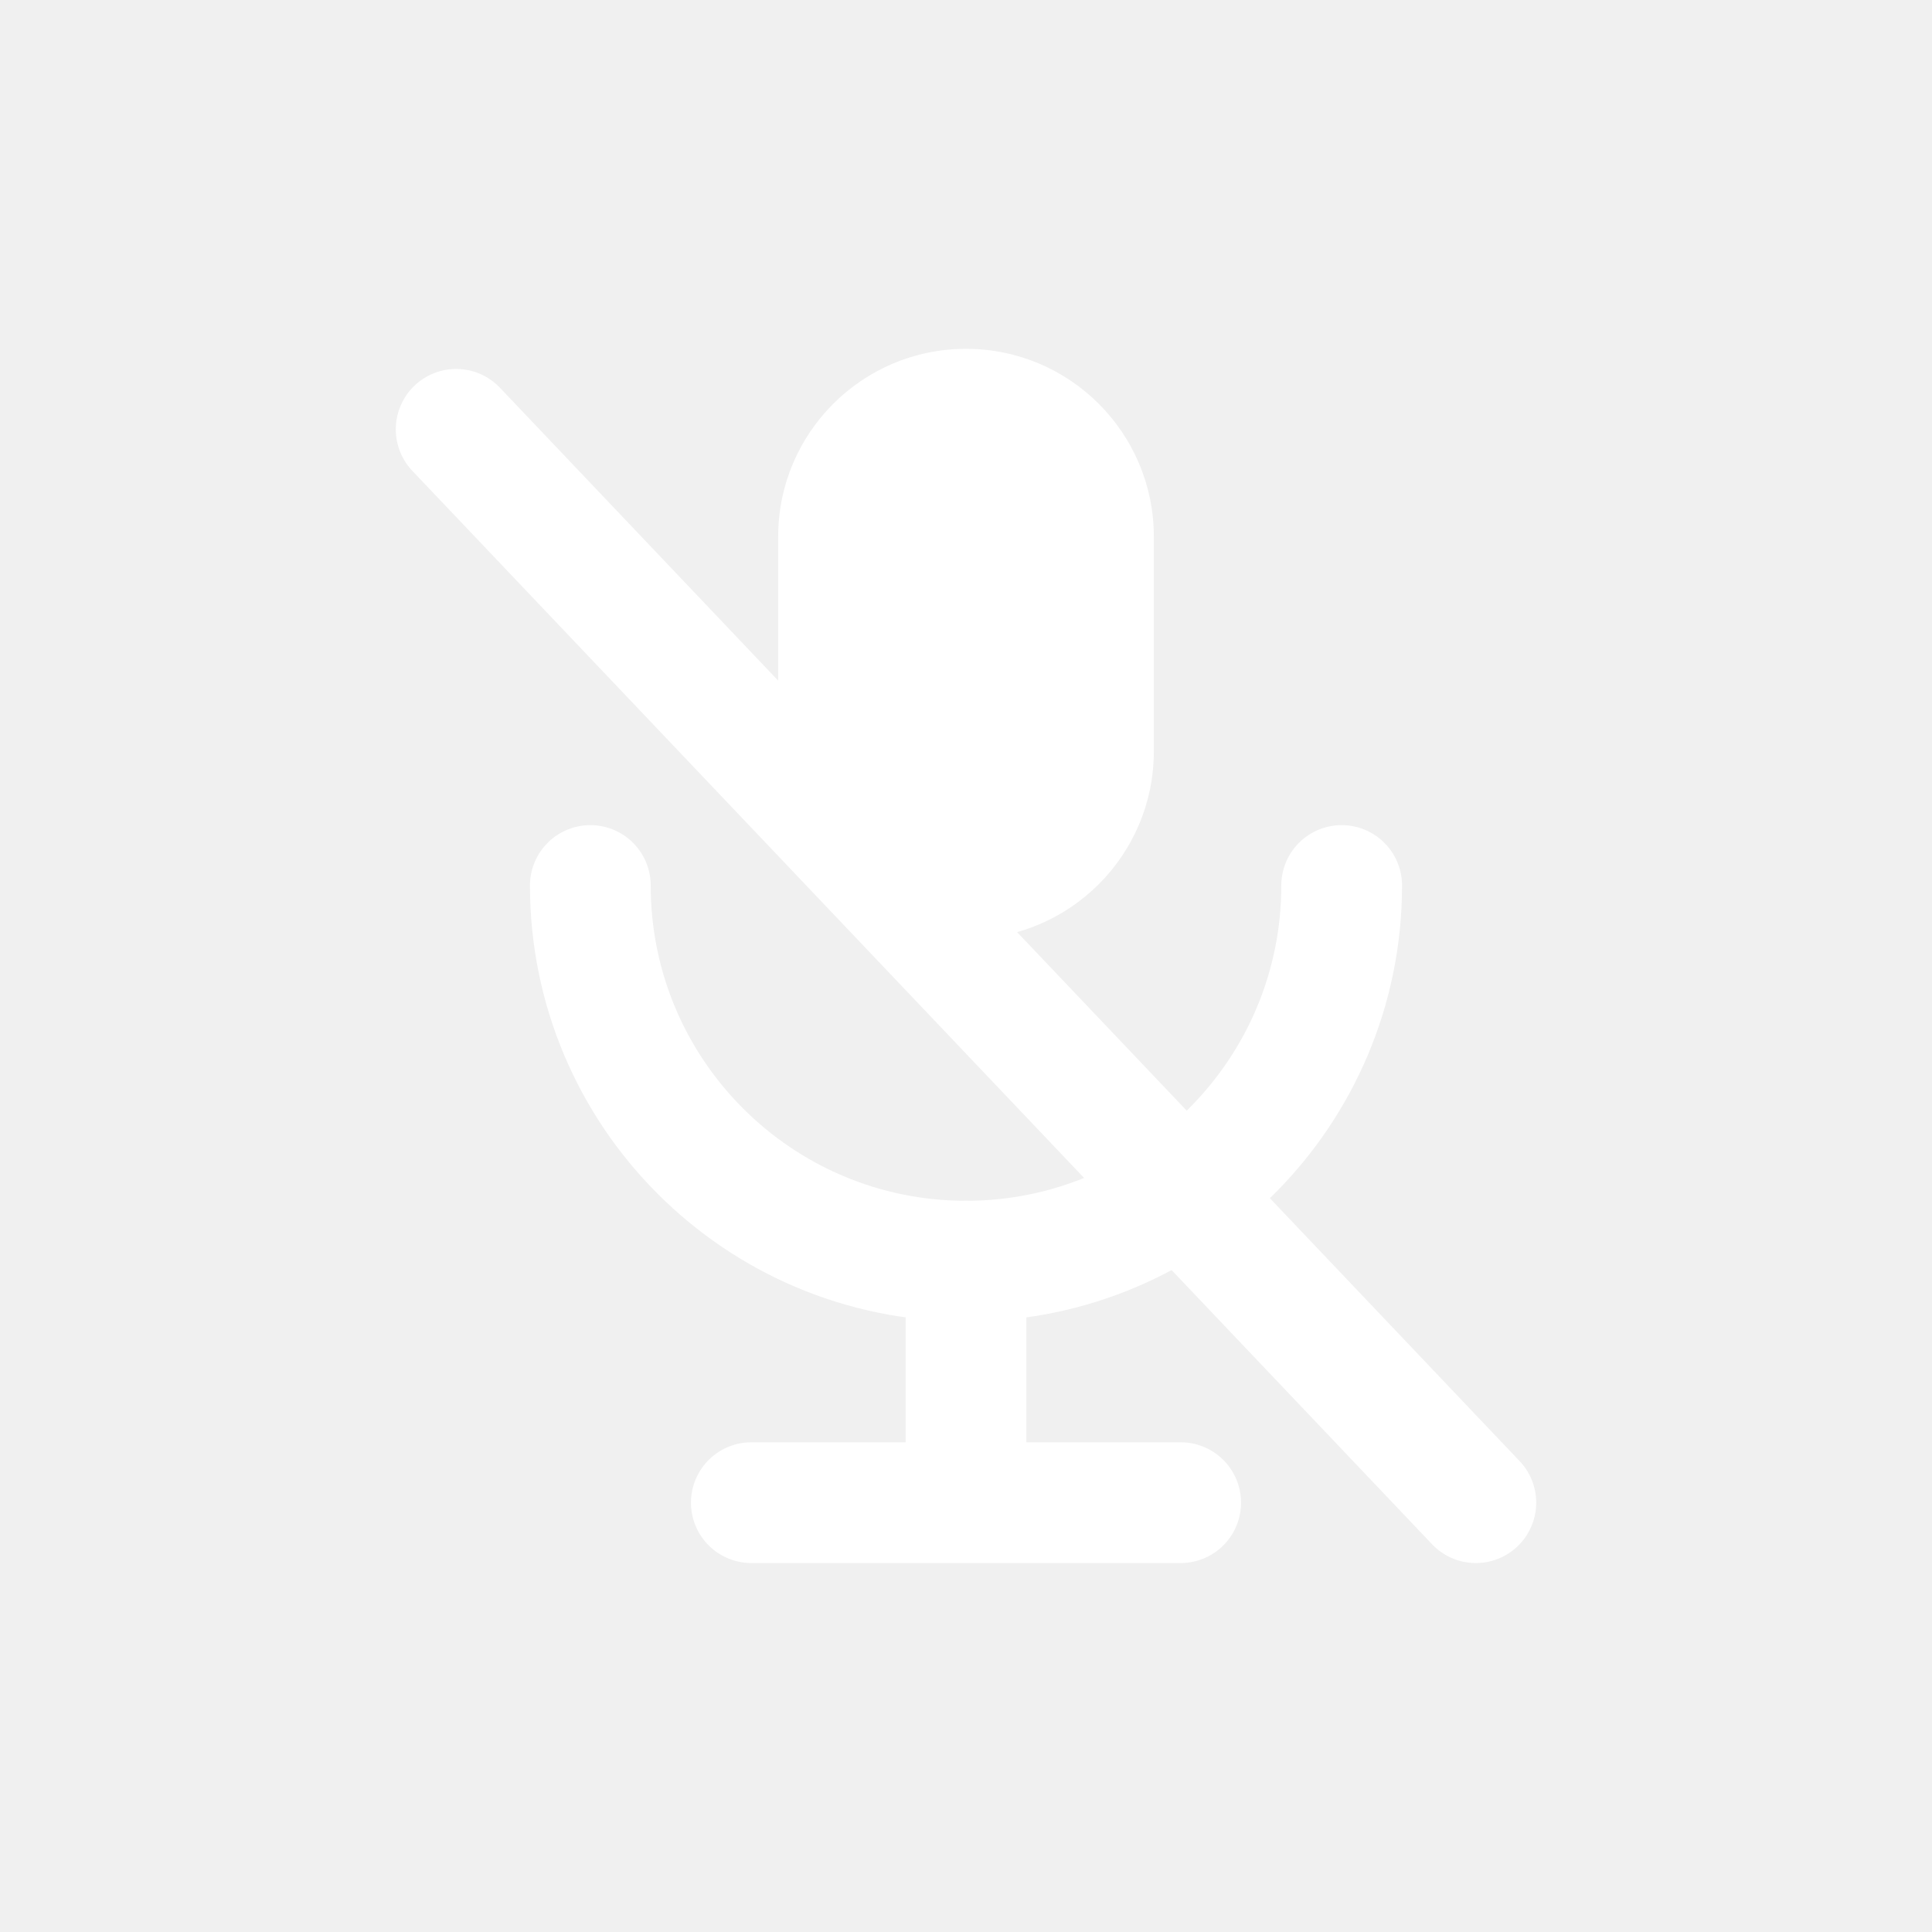
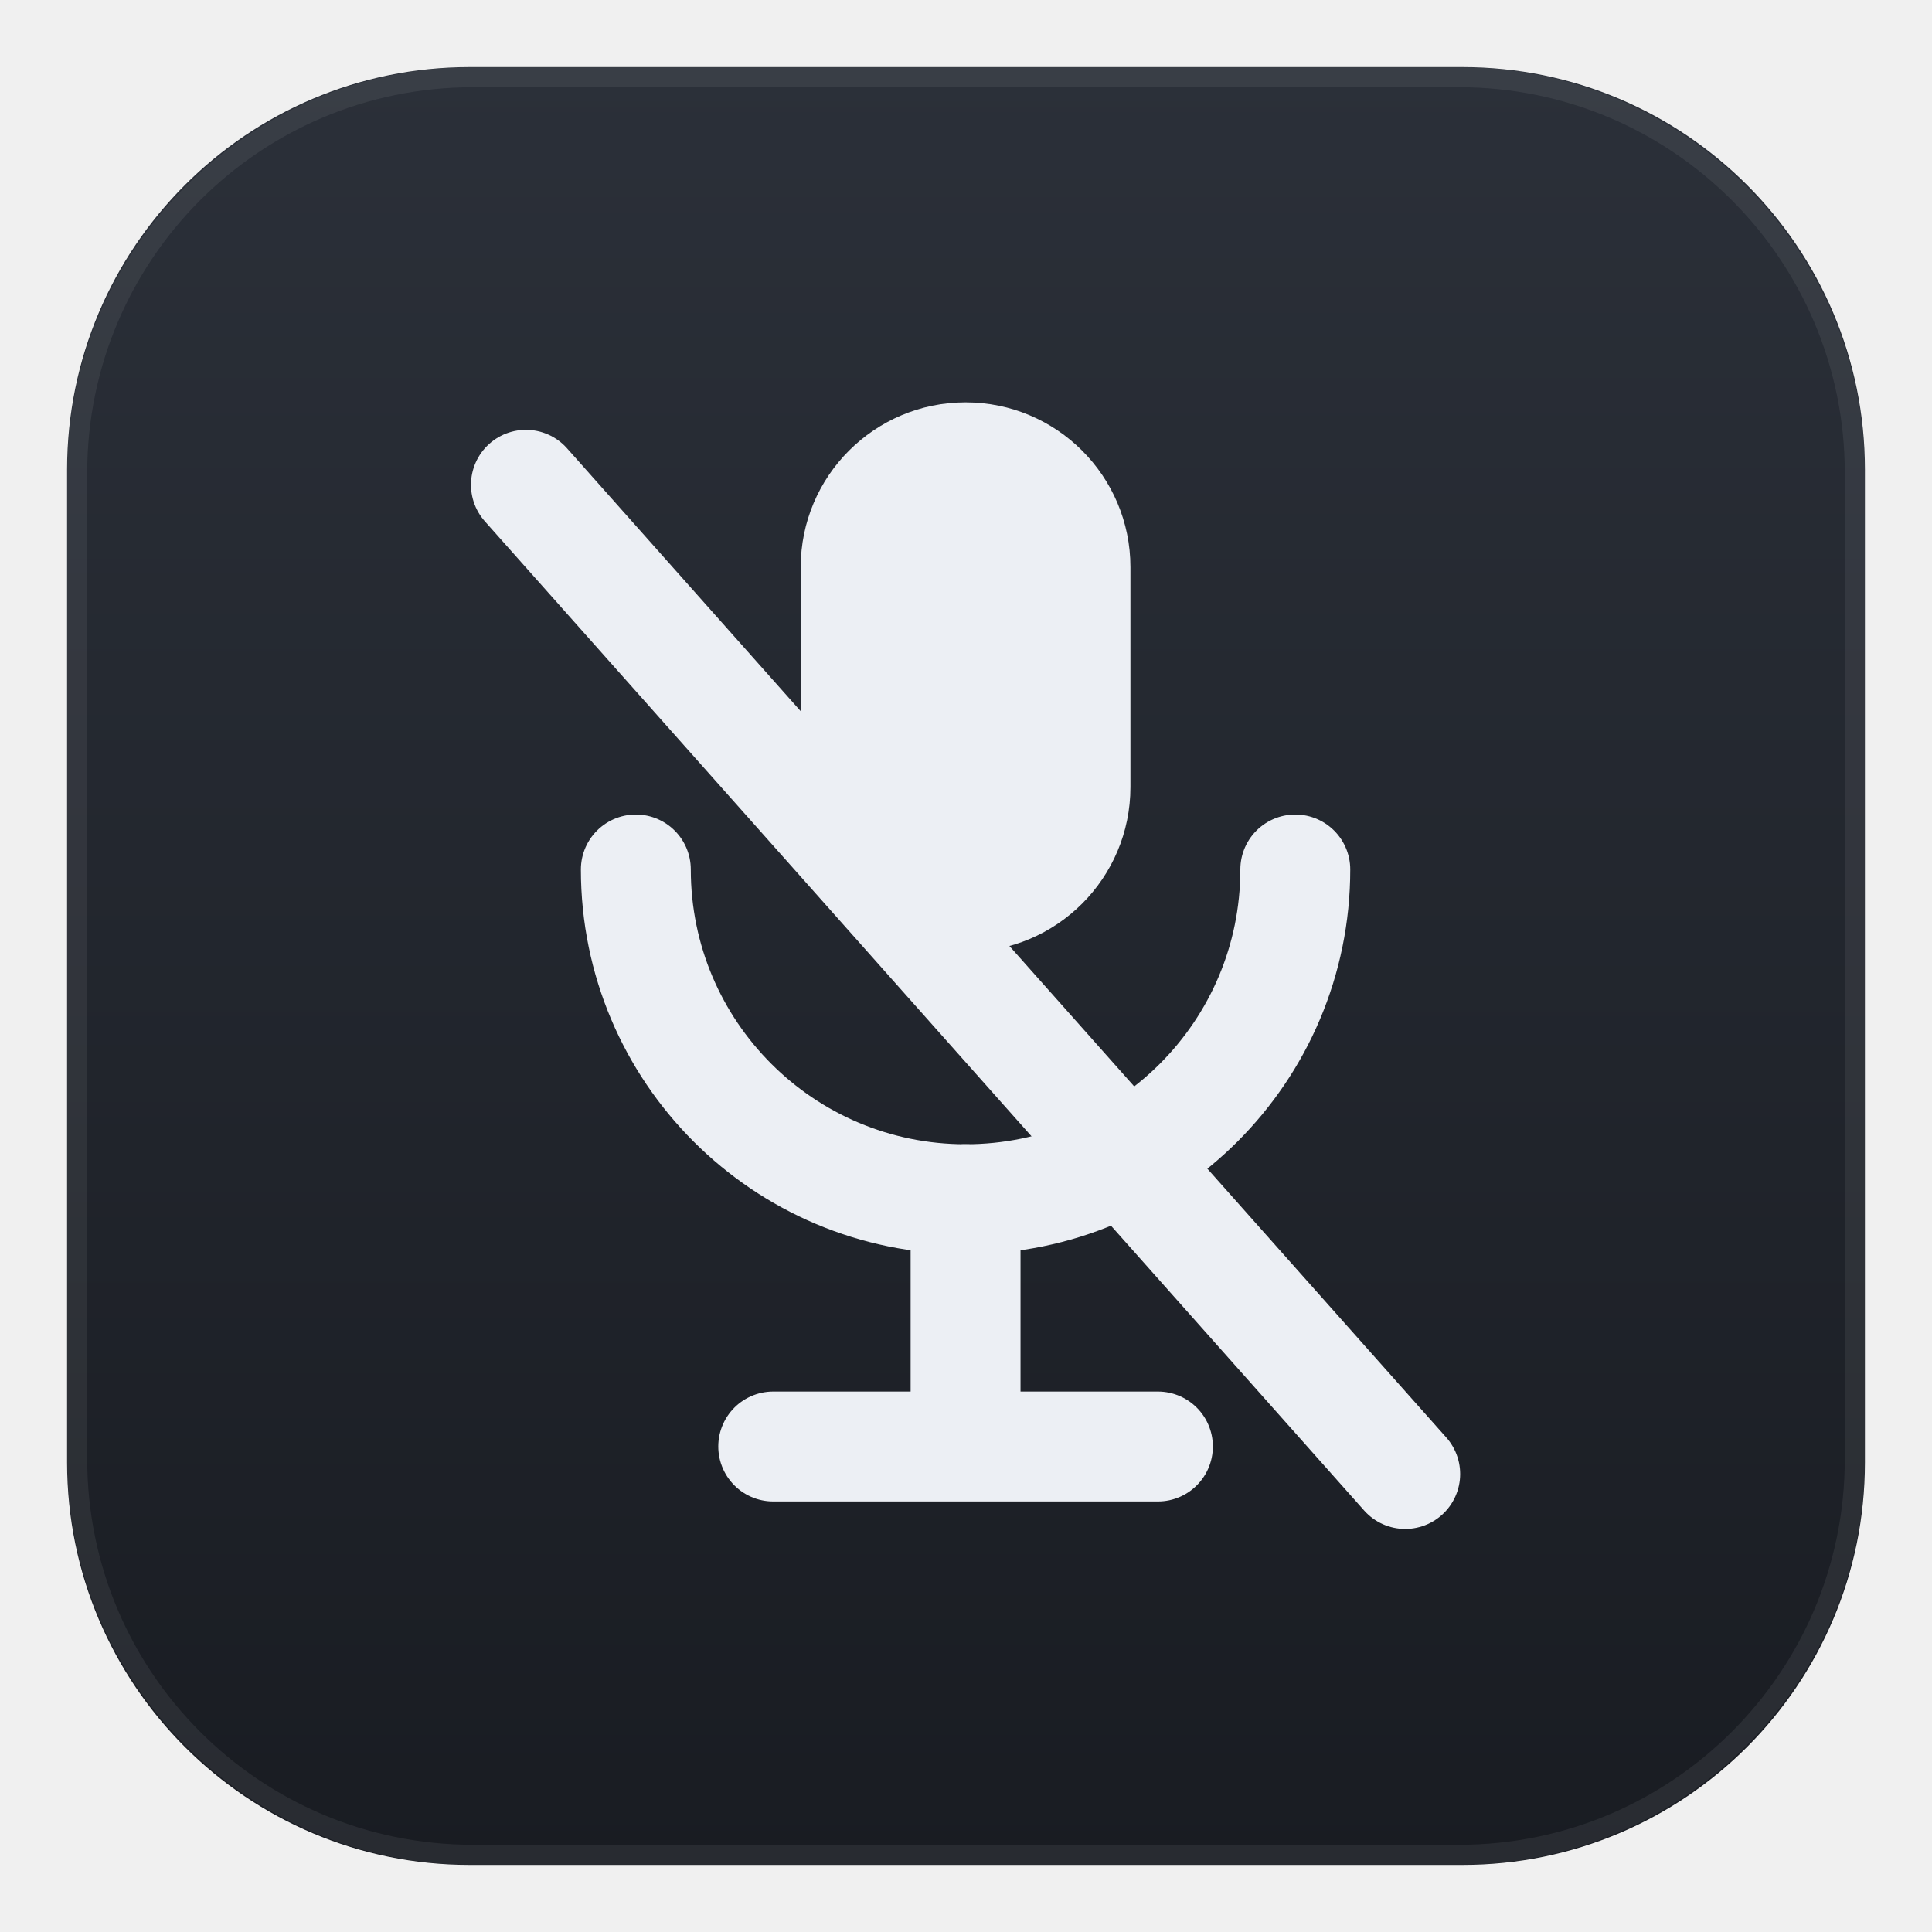
<svg xmlns="http://www.w3.org/2000/svg" width="144" height="144" viewBox="0 0 144 144">
-   <rect x="58" y="26" width="28" height="44" rx="14" fill="#ffffff" />
-   <path d="M44 66 a28 28 0 0 0 56 0" stroke="#ffffff" stroke-width="9" fill="none" stroke-linecap="round" stroke-linejoin="round" />
-   <path d="M72 94 V112 M56 112 H88" stroke="#ffffff" stroke-width="9" fill="none" stroke-linecap="round" stroke-linejoin="round" />
-   <path d="M34 32 L110 112" stroke="#ffffff" stroke-width="9" stroke-linecap="round" />
+   <defs>
+     <linearGradient id="t" x1="0" y1="0" x2="0" y2="1">
+       <stop offset="0" stop-color="#2b3039" />
+       <stop offset="1" stop-color="#191c22" />
+     </linearGradient>
+   </defs>
+   <rect x="5" y="5" width="134" height="134" rx="30" fill="url(#t)" />
+   <rect x="5.75" y="5.75" width="132.5" height="132.5" rx="29.5" fill="none" stroke="#ffffff" stroke-opacity="0.07" stroke-width="1.5" />
+   <g transform="translate(-1.76,-0.73) scale(1.024)">
+     <rect x="60" y="30" width="24" height="40" rx="12" fill="#eceff4" />
+     <path d="M48 64 a24 24 0 0 0 48 0" stroke="#eceff4" stroke-width="8" fill="none" stroke-linecap="round" stroke-linejoin="round" />
+     <path d="M72 88 V106 M58 106 H86" stroke="#eceff4" stroke-width="8" fill="none" stroke-linecap="round" stroke-linejoin="round" />
+     <path d="M40 36 L104 108" stroke="#eceff4" stroke-width="8" stroke-linecap="round" />
+   </g>
</svg>
